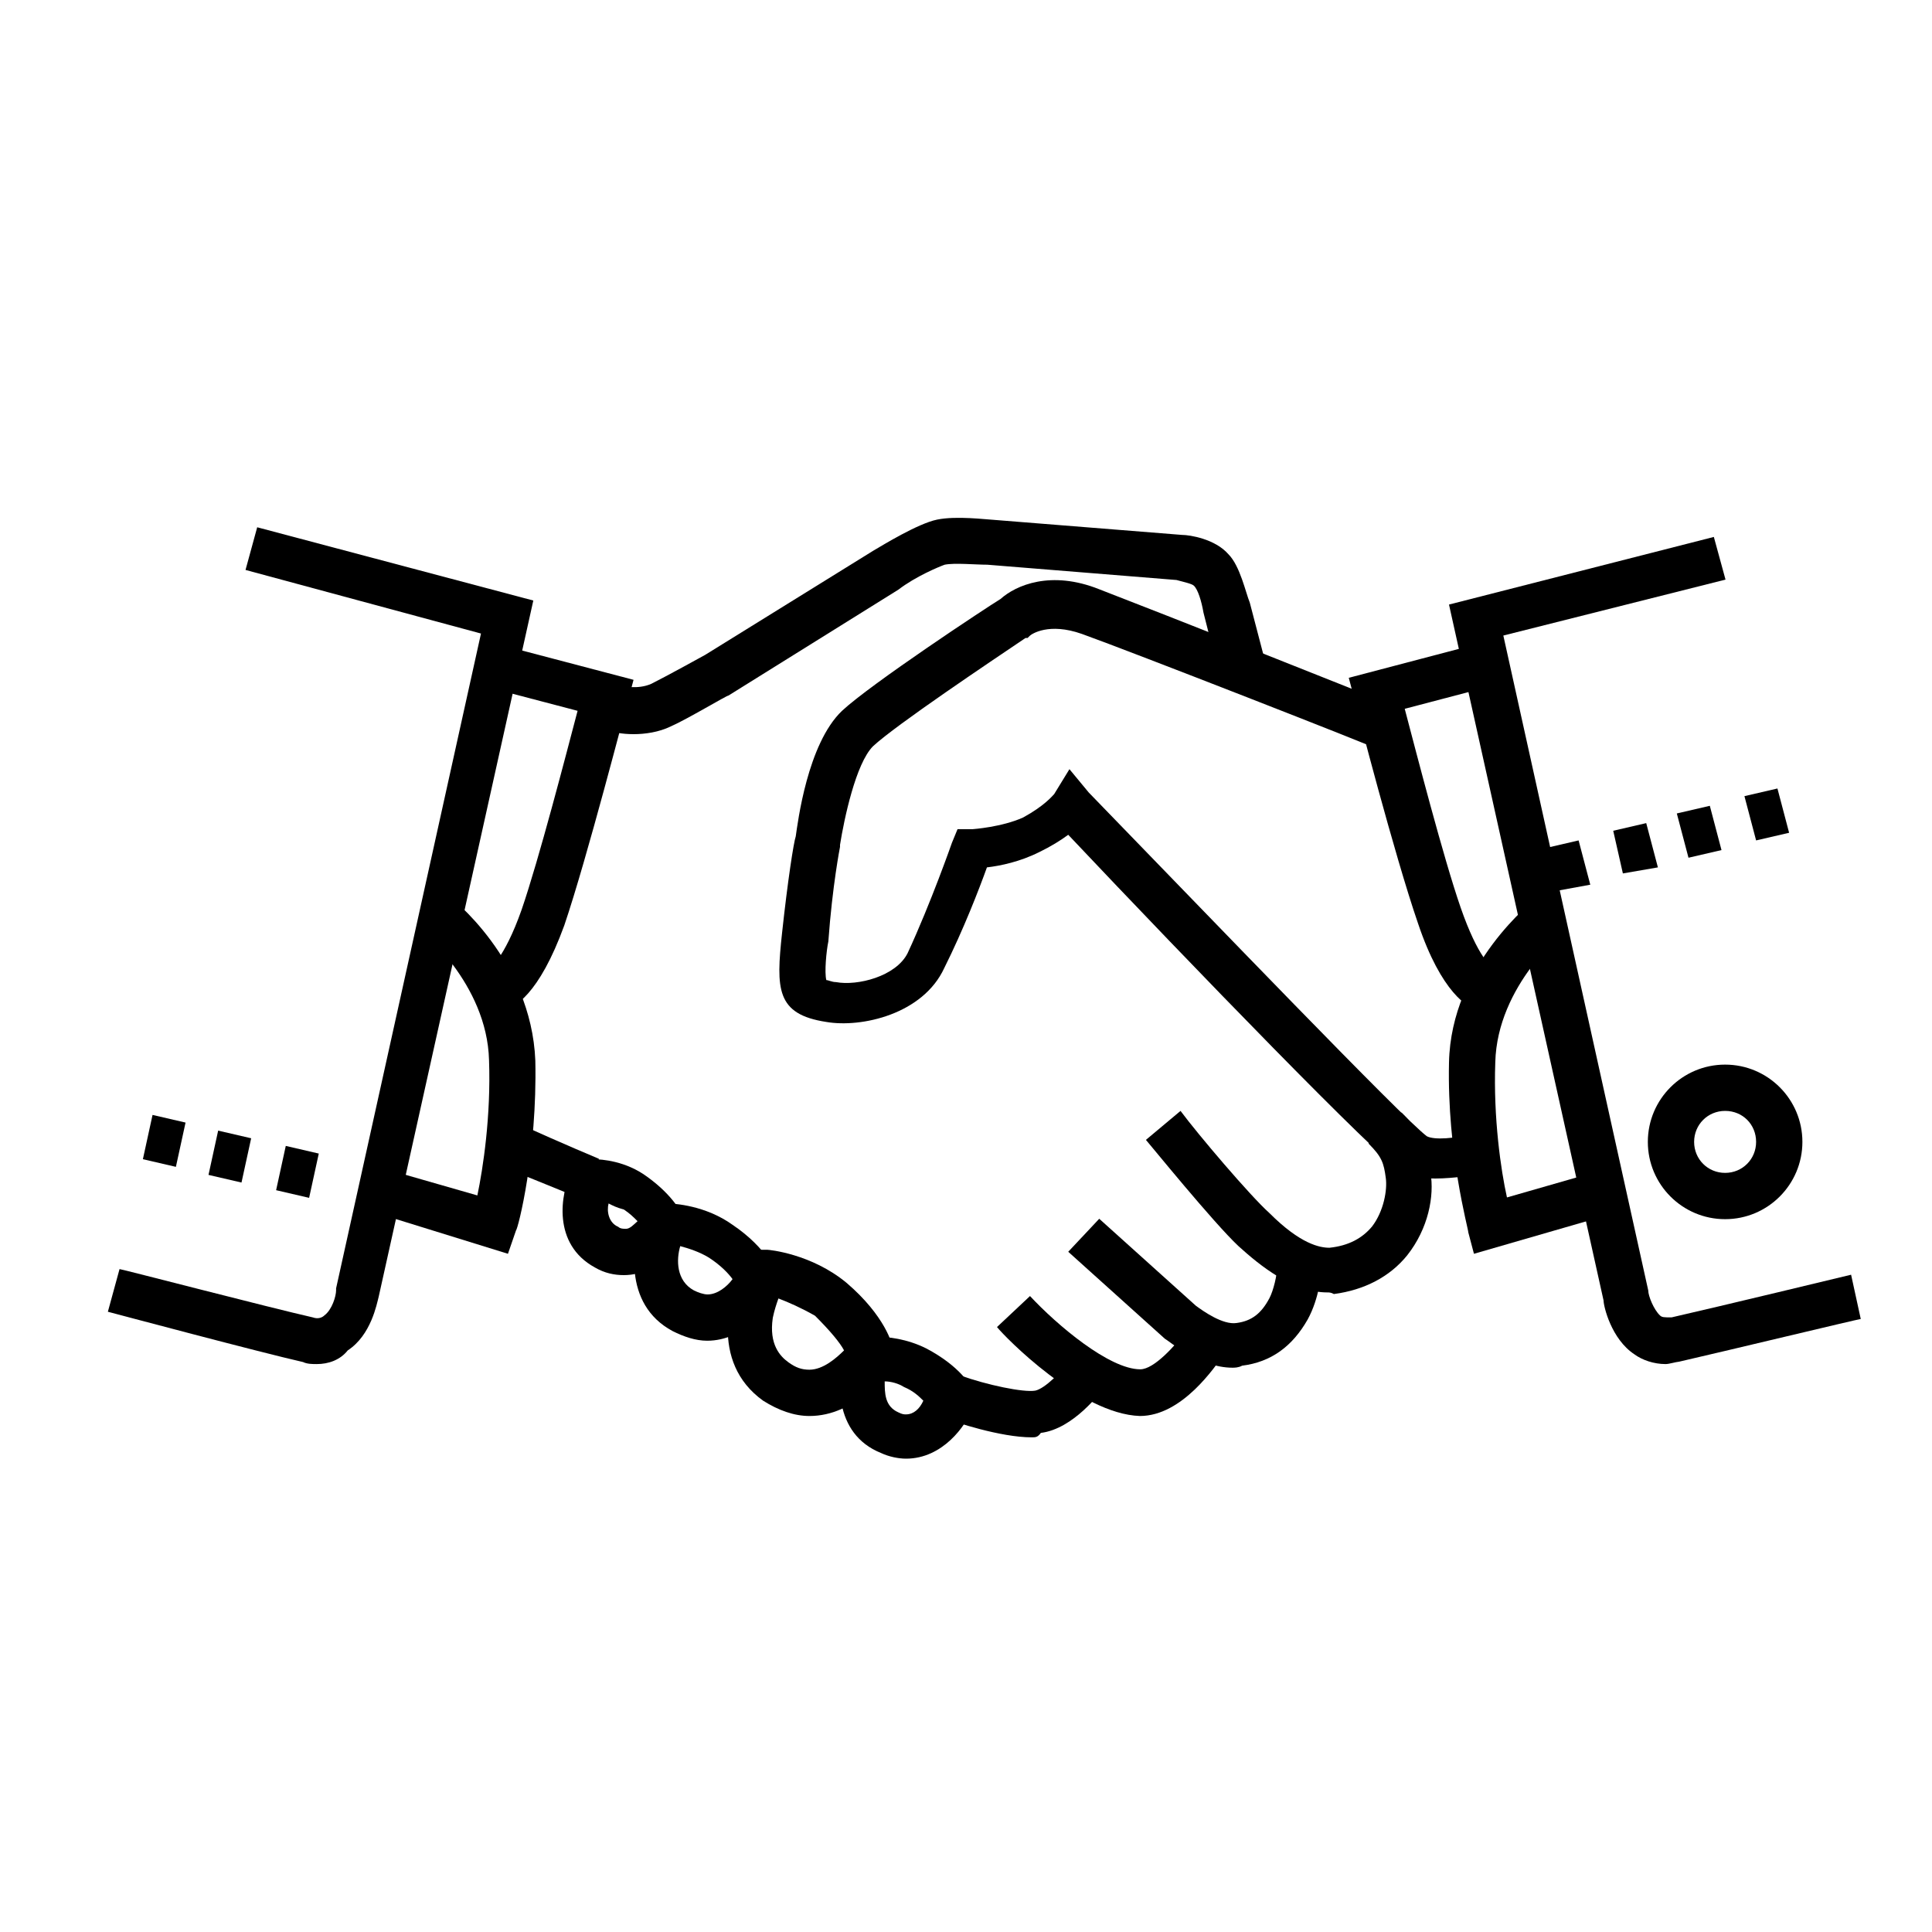
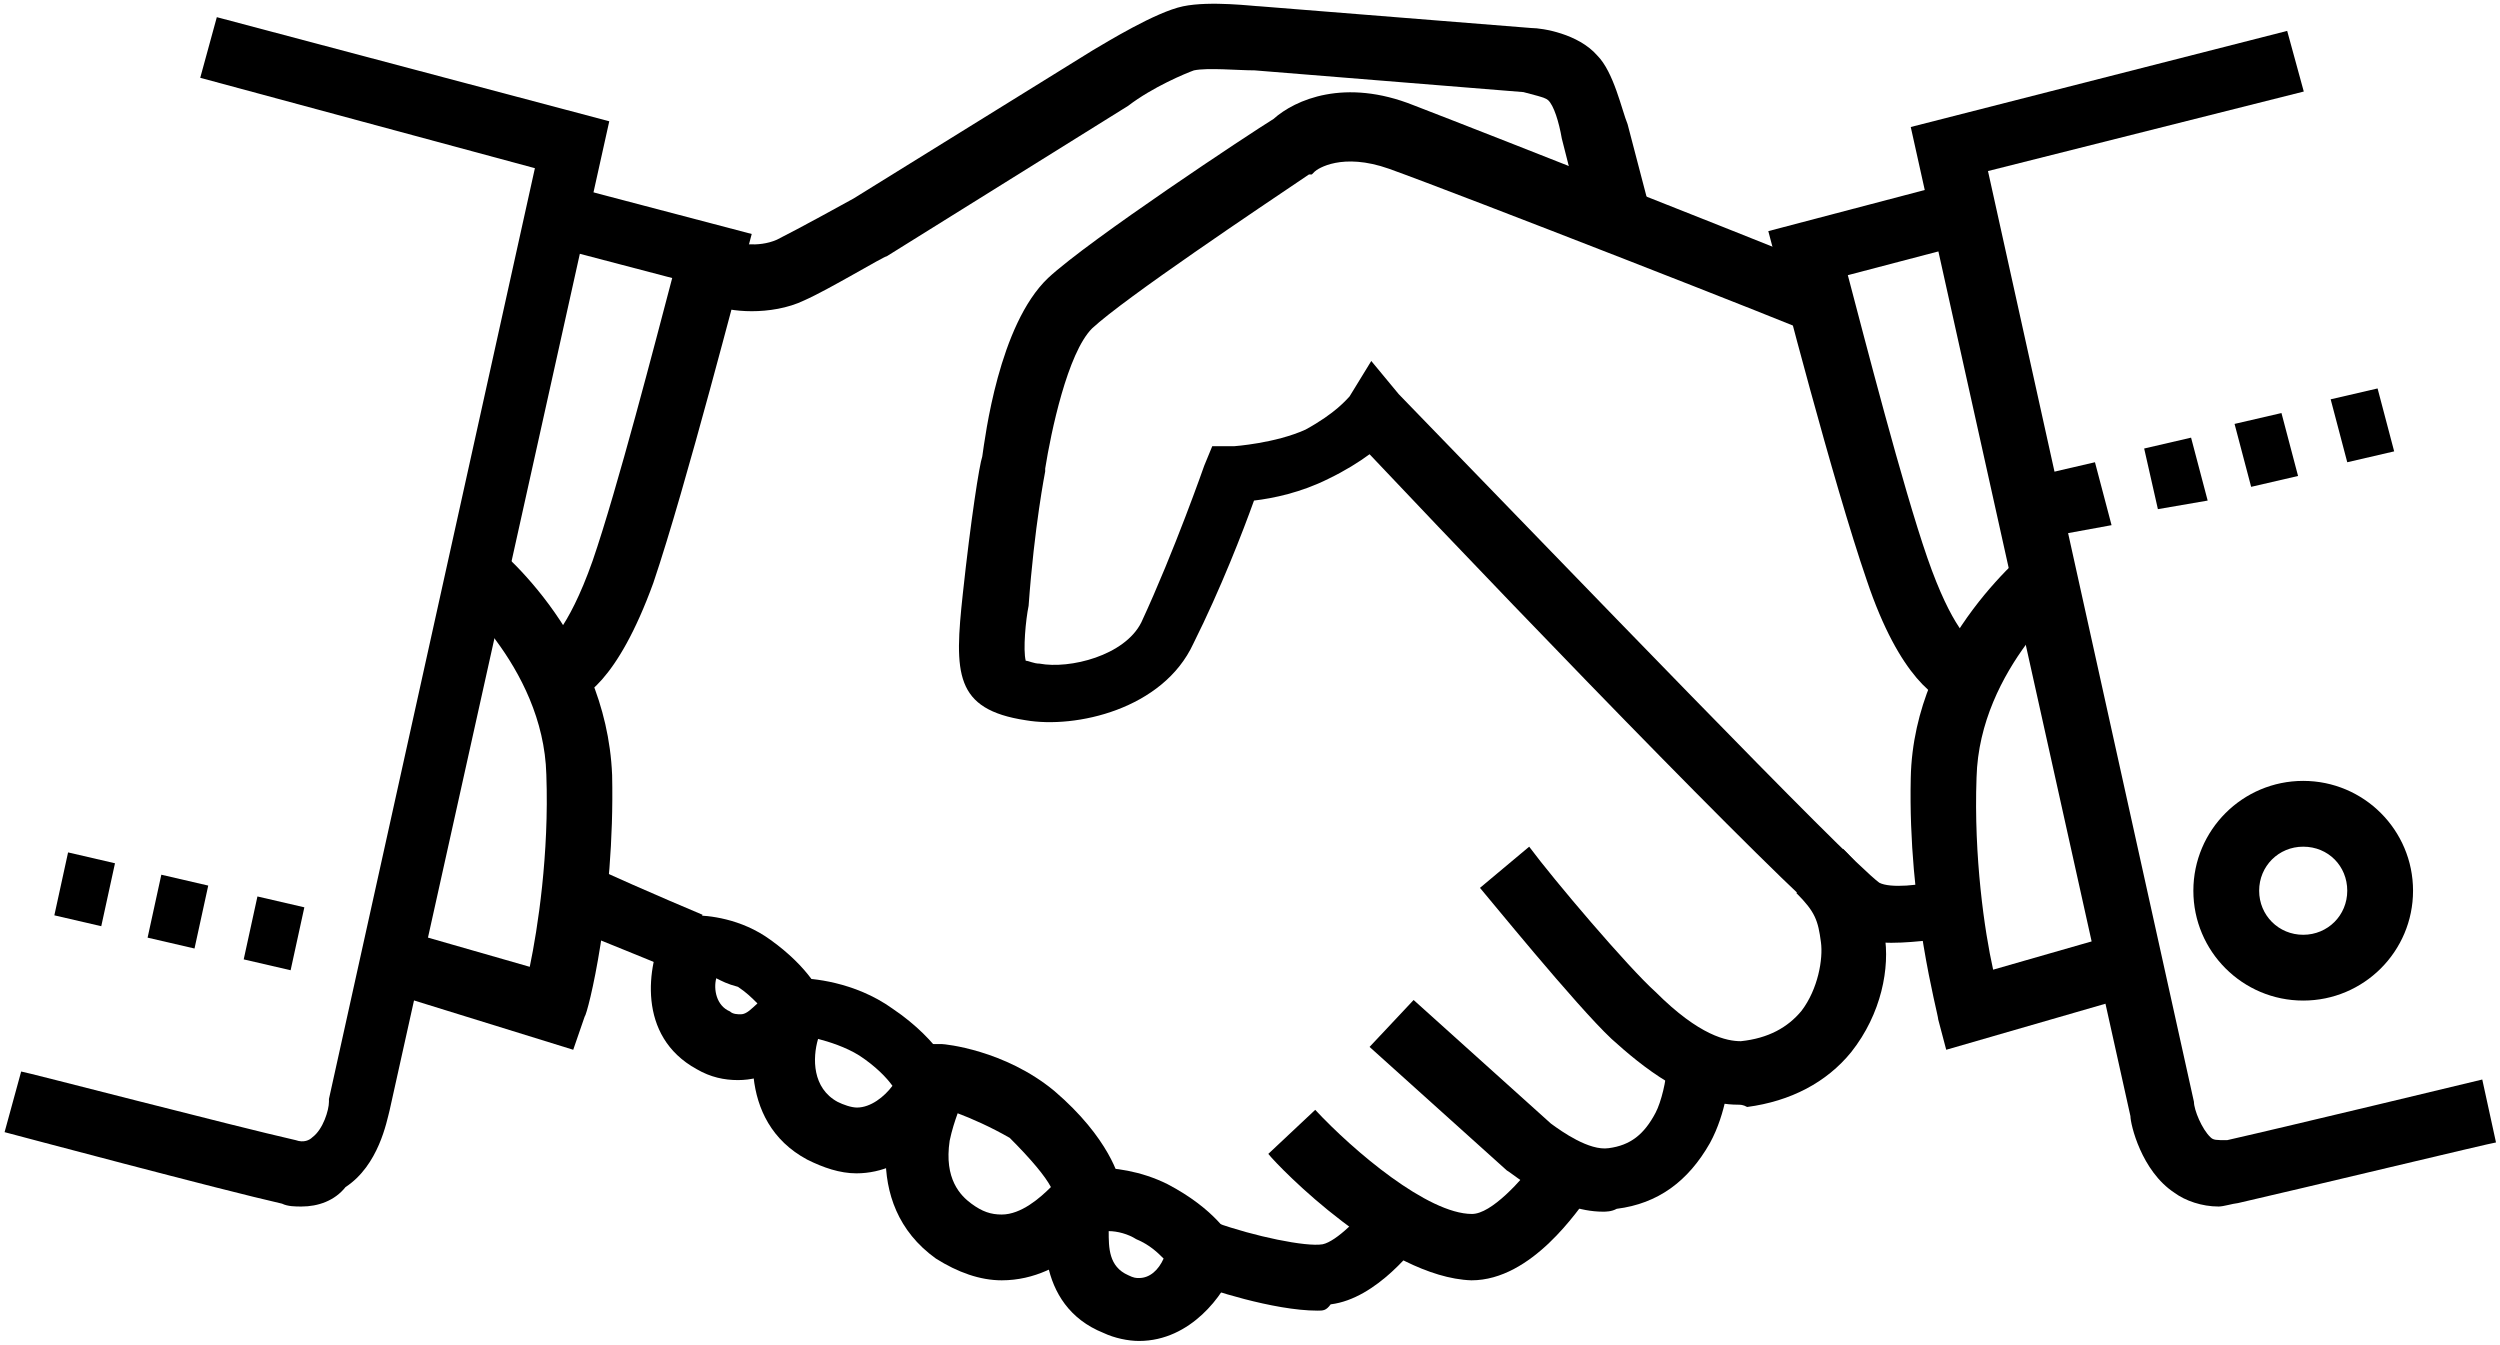
- <svg xmlns="http://www.w3.org/2000/svg" enable-background="new 0 0 480 480" viewBox="0 0 480 480">
-   <path d="m366.2 311.5-1.4-5.3c0-1-5.3-19.7-4.8-42.2.5-24.5 21.1-40.3 22.1-41.3l6.7 8.6s-16.8 13.4-17.3 32.6c-.5 13.9 1.4 26.9 2.9 33.6l21.6-6.2 3.4 10.6z" />
-   <path d="m367.2 251c-2.4-.5-9.1-4.3-14.9-21.6-5.8-16.8-15.4-53.8-15.8-55.7l-1.4-5.3 31.2-8.2 2.9 10.6-20.2 5.3c2.9 11 9.6 37 13.9 49.4s7.7 14.9 8.2 14.9c0 0 0 0-.5-.5z" />
-   <path d="m413.8 338.9c-2.9 0-5.8-1-7.7-2.4-5.8-3.8-7.7-12-7.7-13.4l-38.4-172.9 65.8-16.8 2.9 10.6-55.2 13.9 36 162.7c0 1.4 1.4 4.8 2.9 6.2.5.5 1 .5 2.9.5 10.6-2.4 44.6-10.6 44.6-10.6l2.4 11c-.5 0-34.6 8.2-45.1 10.6-1 .1-2.5.6-3.4.6z" />
-   <path d="m356.6 292.8c-2.9 0-6.2-.5-8.6-1.9-4.8-2.4-52.3-51.4-82.6-83.5-1.9 1.4-4.3 2.9-7.2 4.3-4.8 2.4-9.6 3.4-13 3.8-1.9 5.3-5.8 15.4-10.6 25-5.3 11.5-20.6 14.9-29.3 13.4-12.5-1.9-12.5-8.2-11-22.1 1.4-13 2.9-22.6 3.4-24 .5-3.4 2.9-23 11.5-31.2 7.2-6.7 35.5-25.4 39.4-27.8 3.8-3.4 12.5-7.2 24.5-2.4 12.5 4.8 73.4 28.8 73.9 29.3l-4.3 10.6c-.5-.5-61.9-24.5-73.9-28.8-8.2-2.9-12.5 0-13 .5l-.5.5h-.5c-8.6 5.8-32.2 21.6-37.9 26.9-4.3 4.3-7.2 18.2-8.2 24.5v.5s-1.9 9.6-2.9 23.5c-.5 2.4-1 7.7-.5 9.6.5 0 1.4.5 2.4.5 5.3 1 14.9-1.4 17.8-7.2 5.8-12.5 11-27.4 11-27.4l1.4-3.4h3.8s7.2-.5 12.5-2.9c5.3-2.9 7.2-5.3 7.7-5.8l3.8-6.2 4.8 5.8c29.8 30.7 78.2 81.1 84 85.4 1.9 1 7.2.5 10.6-.5l2.9 10.6c-2.2-.6-6.6.4-11.4.4z" />
-   <path d="m201.1 351.8c-3.8 0-7.7-1.4-11.5-3.8-13.4-9.6-8.6-26.9-4.3-34.6l1.9-2.9h3.4c.5 0 11 1 19.7 8.2 9.6 8.2 11.5 15.4 11.5 16.3l.5 2.4-1.4 2.4c-1.1 1.5-8.3 12-19.8 12zm-7.7-29.2c-.5 1.4-1 2.9-1.4 4.8-1 6.7 1.9 9.6 3.8 11s3.4 1.9 5.3 1.9c3.4 0 6.7-2.9 8.6-4.8-1-1.9-3.4-4.8-7.2-8.6-3.3-1.9-6.7-3.4-9.1-4.3z" />
-   <path d="m175.7 333.1c-2.9 0-5.8-1-8.6-2.4-12.5-6.7-10.1-22.1-7.2-28.8l1.4-2.9h3.4 1c1.9 0 9.6.5 16.3 5.3 8.6 5.8 11 12 11.5 13l1 2.4-1 1.9c-2.5 3.4-8.7 11.5-17.8 11.5zm-6.7-23.5c-1 3.4-1 8.6 3.4 11 1 .5 2.4 1 3.4 1 2.4 0 4.8-1.9 6.2-3.8-1-1.4-2.9-3.4-5.8-5.3-2.4-1.5-5.3-2.4-7.2-2.9z" />
-   <path d="m225.1 362.4c-1.9 0-4.3-.5-6.2-1.4-12-4.8-11-18.7-9.1-25l1-3.4 3.4-.5h3.4c2.9 0 7.7.5 12.5 2.9 8.2 4.3 11 9.1 11.5 10.1l1 2.4-1 2.4c-1.6 4.3-7.4 12.5-16.5 12.5zm-5.3-19.2c0 2.9 0 6.2 3.4 7.7 1 .5 1.4.5 1.9.5 1.9 0 3.4-1.4 4.3-3.4-1-1-2.4-2.4-4.8-3.4-1.4-.9-3.3-1.4-4.8-1.4z" />
-   <path d="m155 316.8c-2.4 0-4.8-.5-7.2-1.9-10.6-5.8-8.6-18.2-5.8-24l1.4-2.9h3.4.5c2.4 0 8.2.5 13.4 4.3 6.7 4.8 9.1 9.6 9.1 10.6l1 2.4-1 2.4c-.4 0-5.6 9.1-14.8 9.1zm-3.8-17.8c-.5 1.9 0 4.8 2.4 5.8.5.5 1.4.5 1.9.5 1 0 1.9-1 2.9-1.9-1-1-1.9-1.9-3.4-2.9-1.9-.5-2.8-1-3.8-1.5z" />
-   <path d="m145 298.1s-9.1-3.8-20.2-8.2l4.3-10.6c10.6 4.8 19.7 8.6 19.7 8.6z" />
-   <path d="m157.4 182.4c-2.9 0-5.3-.5-6.2-1l-3.8-1 2.9-11 4.3 1s3.8 1 7.2-.5c3.8-1.9 12.5-6.7 13.4-7.2l41.8-25.9c2.4-1.4 11-6.7 15.8-7.7s12.5 0 13.4 0l47.5 3.8c1.9 0 8.2 1 11.5 4.8 2.9 2.9 4.3 9.6 5.3 12l3.4 13-11.5 2.9-3.4-13.4c-.5-2.9-1.4-5.8-2.4-6.7-.5-.5-2.9-1-4.3-1.4l-47-3.8c-2.9 0-8.2-.5-10.6 0-1.4.5-7.2 2.9-11.5 6.2l-42.2 26.3c-.5 0-10.1 5.8-14.4 7.7-2.9 1.4-6.3 1.9-9.2 1.9z" />
-   <path d="m256.3 357.1c-7.7 0-19.2-3.8-21.6-4.8l3.8-10.6c6.7 2.4 15.8 4.3 18.7 3.8 2.4-.5 6.7-4.8 8.6-7.7l9.1 6.2c-1.4 1.9-8.2 11-16.3 12-.8 1.1-1.3 1.1-2.3 1.1z" />
-   <path d="m283.2 351.8c-.5 0-.5 0 0 0-14.9-.5-33.6-19.7-35.5-22.1l8.2-7.7c6.7 7.2 19.7 18.2 27.4 18.2 3.4 0 8.6-5.8 11.5-9.6l9.1 6.2c-2 2.6-10.1 15-20.7 15z" />
-   <path d="m306.2 339.8c-8.2 0-15.8-6.7-16.8-7.2l-24-21.6 7.7-8.2 24 21.6c1.9 1.4 6.7 4.8 10.1 4.3 3.8-.5 6.2-2.4 8.2-6.2 1-1.9 1.9-5.8 1.9-7.7l11 .5c0 1-.5 7.2-3.4 12.5-3.8 6.7-9.1 10.6-16.3 11.5-.9.5-1.9.5-2.4.5z" />
-   <path d="m329.8 321.1c-8.6 0-16.8-6.7-22.1-11.5-6.2-5.8-22.1-25.4-23-26.4l8.6-7.2c4.3 5.8 17.3 21.1 22.1 25.4 7.7 7.7 12.5 8.6 14.9 8.6 4.8-.5 8.2-2.4 10.6-5.3 2.9-3.8 3.8-9.1 3.4-12-.5-3.8-1-5.3-4.3-8.6l8.2-7.7c4.8 4.8 6.7 8.6 7.2 14.9 1 5.8-.5 13.9-5.8 20.6-4.3 5.3-10.6 8.6-18.2 9.6-.7-.4-1.2-.4-1.6-.4z" />
-   <path d="m386.9 221.3-2.9-10.6 8.2-1.9 2.9 11zm16.3-4.3-2.4-10.6 8.2-1.9 2.9 11zm16.3-3.9-2.9-11 8.2-1.9 2.9 11zm16.8-4.3-2.9-11 8.2-1.9 2.9 11z" />
-   <path d="m126.2 311.5-32.6-10.1 3.4-10.6 21.6 6.2c1.4-6.7 3.4-19.7 2.9-33.6-.5-19.2-17.3-32.6-17.3-32.6l6.7-8.6c1 .5 21.1 16.3 22.1 41.3.5 23-4.3 41.8-4.8 42.2z" />
-   <path d="m124.8 251-2.9-10.6c-.5 0-.5.5-.5.5s3.8-2.4 8.2-14.9c4.3-12.5 11-38.4 13.9-49.4l-20.2-5.3 2.9-10.6 31.2 8.2-1.4 5.3c-.5 1.4-10.1 38.9-15.8 55.7-6.3 17.3-12.5 20.7-15.4 21.1z" />
-   <path d="m78.7 338.9c-1 0-2.4 0-3.4-.5-10.6-2.4-46.6-12-48.5-12.5l2.9-10.6c.5 0 37.4 9.6 48 12 1.4.5 2.4 0 2.9-.5 1.9-1.4 2.9-4.8 2.9-6.2v-.5l36-162.7-58.5-15.8 2.9-10.6 68.6 18.2-38.4 172.9c-.5 1.9-1.9 9.6-7.7 13.4-1.9 2.4-4.8 3.4-7.7 3.4z" />
-   <path d="m76.8 297.6-8.2-1.9 2.4-11 8.2 1.9zm-16.8-3.8-8.2-1.9 2.4-11 8.2 1.9zm-16.3-3.9-8.2-1.9 2.4-11 8.2 1.9z" />
-   <path d="m428.6 302.9c-10.6 0-19.2-8.6-19.2-19.2s8.6-19.2 19.2-19.2 19.2 8.6 19.2 19.2-8.6 19.2-19.2 19.2zm0-26.9c-4.3 0-7.7 3.4-7.7 7.7s3.4 7.7 7.7 7.7 7.7-3.4 7.7-7.7-3.3-7.7-7.7-7.7z" />
+ <svg xmlns="http://www.w3.org/2000/svg" width="437px" height="235px" viewBox="0 0 437 235" version="1.1">
+   <defs />
+   <g id="Page-1" stroke="none" stroke-width="1" fill="none" fill-rule="evenodd">
+     <g id="handshake" fill-rule="nonzero" fill="#000000">
+       <path d="M340.2,183.5 L338.8,178.2 C338.8,177.2 333.5,158.5 334,136 C334.5,111.5 355.1,95.7 356.1,94.7 L362.8,103.3 C362.8,103.3 346,116.7 345.5,135.9 C345,149.8 346.9,162.8 348.4,169.5 L370,163.3 L373.4,173.9 L340.2,183.5 Z" id="Shape" />
+       <path d="M341.2,123 C338.8,122.5 332.1,118.7 326.3,101.4 C320.5,84.6 310.9,47.6 310.5,45.7 L309.1,40.4 L340.3,32.2 L343.2,42.8 L323,48.1 C325.9,59.1 332.6,85.1 336.9,97.5 C341.2,109.9 344.6,112.4 345.1,112.4 C345.1,112.4 345.1,112.4 344.6,111.9 L341.2,123 Z" id="Shape" />
+       <path d="M387.8,210.9 C384.9,210.9 382,209.9 380.1,208.5 C374.3,204.7 372.4,196.5 372.4,195.1 L334,22.2 L399.8,5.4 L402.7,16 L347.5,29.9 L383.5,192.6 C383.5,194 384.9,197.4 386.4,198.8 C386.9,199.3 387.4,199.3 389.3,199.3 C399.9,196.9 433.9,188.7 433.9,188.7 L436.3,199.7 C435.8,199.7 401.7,207.9 391.2,210.3 C390.2,210.4 388.7,210.9 387.8,210.9 L387.8,210.9 Z" id="Shape" />
+       <path d="M330.6,164.8 C327.7,164.8 324.4,164.3 322,162.9 C317.2,160.5 269.7,111.5 239.4,79.4 C237.5,80.8 235.1,82.3 232.2,83.7 C227.4,86.1 222.6,87.1 219.2,87.5 C217.3,92.8 213.4,102.9 208.6,112.5 C203.3,124 188,127.4 179.3,125.9 C166.8,124 166.8,117.7 168.3,103.8 C169.7,90.8 171.2,81.2 171.7,79.8 C172.2,76.4 174.6,56.8 183.2,48.6 C190.4,41.9 218.7,23.2 222.6,20.8 C226.4,17.4 235.1,13.6 247.1,18.4 C259.6,23.2 320.5,47.2 321,47.7 L316.7,58.3 C316.2,57.8 254.8,33.8 242.8,29.5 C234.6,26.6 230.3,29.5 229.8,30 L229.3,30.5 L228.8,30.5 C220.2,36.3 196.6,52.1 190.9,57.4 C186.6,61.7 183.7,75.6 182.7,81.9 L182.7,82.4 C182.7,82.4 180.8,92 179.8,105.9 C179.3,108.3 178.8,113.6 179.3,115.5 C179.8,115.5 180.7,116 181.7,116 C187,117 196.6,114.6 199.5,108.8 C205.3,96.3 210.5,81.4 210.5,81.4 L211.9,78 L215.7,78 C215.7,78 222.9,77.5 228.2,75.1 C233.5,72.2 235.4,69.8 235.9,69.3 L239.7,63.1 L244.5,68.9 C274.3,99.6 322.7,150 328.5,154.3 C330.4,155.3 335.7,154.8 339.1,153.8 L342,164.4 C339.8,163.8 335.4,164.8 330.6,164.8 L330.6,164.8 Z" id="Shape" />
+       <path d="M175.1,223.8 C171.3,223.8 167.4,222.4 163.6,220 C150.2,210.4 155,193.1 159.3,185.4 L161.2,182.5 L164.6,182.5 C165.1,182.5 175.6,183.5 184.3,190.7 C193.9,198.9 195.8,206.1 195.8,207 L196.3,209.4 L194.9,211.8 C193.8,213.3 186.6,223.8 175.1,223.8 L175.1,223.8 Z M167.4,194.6 C166.9,196 166.4,197.5 166,199.4 C165,206.1 167.9,209 169.8,210.4 C171.7,211.8 173.2,212.3 175.1,212.3 C178.5,212.3 181.8,209.4 183.7,207.5 C182.7,205.6 180.3,202.7 176.5,198.9 C173.2,197 169.8,195.5 167.4,194.6 L167.4,194.6 Z" id="Shape" />
+       <path d="M149.7,205.1 C146.8,205.1 143.9,204.1 141.1,202.7 C128.6,196 131,180.6 133.9,173.9 L135.3,171 L138.7,171 L139.7,171 C141.6,171 149.3,171.5 156,176.3 C164.6,182.1 167,188.3 167.5,189.3 L168.5,191.7 L167.5,193.6 C165,197 158.8,205.1 149.7,205.1 L149.7,205.1 Z M143,181.6 C142,185 142,190.2 146.4,192.6 C147.4,193.1 148.8,193.6 149.8,193.6 C152.2,193.6 154.6,191.7 156,189.8 C155,188.4 153.1,186.4 150.2,184.5 C147.8,183 144.9,182.1 143,181.6 Z" id="Shape" />
+       <path d="M199.1,234.4 C197.2,234.4 194.8,233.9 192.9,233 C180.9,228.2 181.9,214.3 183.8,208 L184.8,204.6 L188.2,204.1 L191.6,204.1 C194.5,204.1 199.3,204.6 204.1,207 C212.3,211.3 215.1,216.1 215.6,217.1 L216.6,219.5 L215.6,221.9 C214,226.2 208.2,234.4 199.1,234.4 L199.1,234.4 Z M193.8,215.2 C193.8,218.1 193.8,221.4 197.2,222.9 C198.2,223.4 198.6,223.4 199.1,223.4 C201,223.4 202.5,222 203.4,220 C202.4,219 201,217.6 198.6,216.6 C197.2,215.7 195.3,215.2 193.8,215.2 L193.8,215.2 Z" id="Shape" />
+       <path d="M129,188.8 C126.6,188.8 124.2,188.3 121.8,186.9 C111.2,181.1 113.2,168.7 116,162.9 L117.4,160 L120.8,160 L121.3,160 C123.7,160 129.5,160.5 134.7,164.3 C141.4,169.1 143.8,173.9 143.8,174.9 L144.8,177.3 L143.8,179.7 C143.4,179.7 138.2,188.8 129,188.8 L129,188.8 Z M125.2,171 C124.7,172.9 125.2,175.8 127.6,176.8 C128.1,177.3 129,177.3 129.5,177.3 C130.5,177.3 131.4,176.3 132.4,175.4 C131.4,174.4 130.5,173.5 129,172.5 C127.1,172 126.2,171.5 125.2,171 L125.2,171 Z" id="Shape" />
+       <path d="M119,170.1 C119,170.1 109.9,166.3 98.8,161.9 L103.1,151.3 C113.7,156.1 122.8,159.9 122.8,159.9 L119,170.1 Z" id="Shape" />
+       <path d="M131.4,54.4 C128.5,54.4 126.1,53.9 125.2,53.4 L121.4,52.4 L124.3,41.4 L128.6,42.4 C128.6,42.4 132.4,43.4 135.8,41.9 C139.6,40 148.3,35.2 149.2,34.7 L191,8.8 C193.4,7.4 202,2.1 206.8,1.1 C211.6,0.1 219.3,1.1 220.2,1.1 L267.7,4.9 C269.6,4.9 275.9,5.9 279.2,9.7 C282.1,12.6 283.5,19.3 284.5,21.7 L287.9,34.7 L276.4,37.6 L273,24.2 C272.5,21.3 271.6,18.4 270.6,17.5 C270.1,17 267.7,16.5 266.3,16.1 L219.3,12.3 C216.4,12.3 211.1,11.8 208.7,12.3 C207.3,12.8 201.5,15.2 197.2,18.5 L155,44.8 C154.5,44.8 144.9,50.6 140.6,52.5 C137.7,53.9 134.3,54.4 131.4,54.4 L131.4,54.4 Z" id="Shape" />
+       <path d="M230.3,229.1 C222.6,229.1 211.1,225.3 208.7,224.3 L212.5,213.7 C219.2,216.1 228.3,218 231.2,217.5 C233.6,217 237.9,212.7 239.8,209.8 L248.9,216 C247.5,217.9 240.7,227 232.6,228 C231.8,229.1 231.3,229.1 230.3,229.1 L230.3,229.1 Z" id="Shape" />
+       <path d="M257.2,223.8 C256.7,223.8 256.7,223.8 257.2,223.8 C242.3,223.3 223.6,204.1 221.7,201.7 L229.9,194 C236.6,201.2 249.6,212.2 257.3,212.2 C260.7,212.2 265.9,206.4 268.8,202.6 L277.9,208.8 C275.9,211.4 267.8,223.8 257.2,223.8 L257.2,223.8 Z" id="Shape" />
+       <path d="M280.2,211.8 C272,211.8 264.4,205.1 263.4,204.6 L239.4,183 L247.1,174.8 L271.1,196.4 C273,197.8 277.8,201.2 281.2,200.7 C285,200.2 287.4,198.3 289.4,194.5 C290.4,192.6 291.3,188.7 291.3,186.8 L302.3,187.3 C302.3,188.3 301.8,194.5 298.9,199.8 C295.1,206.5 289.8,210.4 282.6,211.3 C281.7,211.8 280.7,211.8 280.2,211.8 L280.2,211.8 Z" id="Shape" />
+       <path d="M303.8,193.1 C295.2,193.1 287,186.4 281.7,181.6 C275.5,175.8 259.6,156.2 258.7,155.2 L267.3,148 C271.6,153.8 284.6,169.1 289.4,173.4 C297.1,181.1 301.9,182 304.3,182 C309.1,181.5 312.5,179.6 314.9,176.7 C317.8,172.9 318.7,167.6 318.3,164.7 C317.8,160.9 317.3,159.4 314,156.1 L322.2,148.4 C327,153.2 328.9,157 329.4,163.3 C330.4,169.1 328.9,177.2 323.6,183.9 C319.3,189.2 313,192.5 305.4,193.5 C304.7,193.1 304.2,193.1 303.8,193.1 L303.8,193.1 Z" id="Shape" />
+       <path d="M360.9,93.3 L358,82.7 L366.2,80.8 L369.1,91.8 L360.9,93.3 Z M377.2,89 L374.8,78.4 L383,76.5 L385.9,87.5 L377.2,89 Z M393.5,85.1 L390.6,74.1 L398.8,72.2 L401.7,83.2 L393.5,85.1 Z M410.3,80.8 L407.4,69.8 L415.6,67.9 L418.5,78.9 L410.3,80.8 Z" id="Shape" />
+       <path d="M100.2,183.5 L67.6,173.4 L71,162.8 L92.6,169 C94,162.3 96,149.3 95.5,135.4 C95,116.2 78.2,102.8 78.2,102.8 L84.9,94.2 C85.9,94.7 106,110.5 107,135.5 C107.5,158.5 102.7,177.3 102.2,177.7 L100.2,183.5 Z" id="Shape" />
+       <path d="M98.8,123 L95.9,112.4 C95.4,112.4 95.4,112.9 95.4,112.9 C95.4,112.9 99.2,110.5 103.6,98 C107.9,85.5 114.6,59.6 117.5,48.6 L97.3,43.3 L100.2,32.7 L131.4,40.9 L130,46.2 C129.5,47.6 119.9,85.1 114.2,101.9 C107.9,119.2 101.7,122.6 98.8,123 L98.8,123 Z" id="Shape" />
+       <path d="M52.7,210.9 C51.7,210.9 50.3,210.9 49.3,210.4 C38.7,208 2.7,198.4 0.8,197.9 L3.7,187.3 C4.2,187.3 41.1,196.9 51.7,199.3 C53.1,199.8 54.1,199.3 54.6,198.8 C56.5,197.4 57.5,194 57.5,192.6 L57.5,192.1 L93.5,29.4 L35,13.6 L37.9,3 L106.5,21.2 L68.1,194.1 C67.6,196 66.2,203.7 60.4,207.5 C58.5,209.9 55.6,210.9 52.7,210.9 L52.7,210.9 Z" id="Shape" />
+       <path d="M50.8,169.6 L42.6,167.7 L45,156.7 L53.2,158.6 L50.8,169.6 Z M34,165.8 L25.8,163.9 L28.2,152.9 L36.4,154.8 L34,165.8 Z M17.7,161.9 L9.5,160 L11.9,149 L20.1,150.9 L17.7,161.9 Z" id="Shape" />
+       <path d="M402.6,174.9 C392,174.9 383.4,166.3 383.4,155.7 C383.4,145.1 392,136.5 402.6,136.5 C413.2,136.5 421.8,145.1 421.8,155.7 C421.8,166.3 413.2,174.9 402.6,174.9 Z M402.6,148 C398.3,148 394.9,151.4 394.9,155.7 C394.9,160 398.3,163.4 402.6,163.4 C406.9,163.4 410.3,160 410.3,155.7 C410.3,151.4 407,148 402.6,148 Z" id="Shape" />
+     </g>
+   </g>
</svg>
